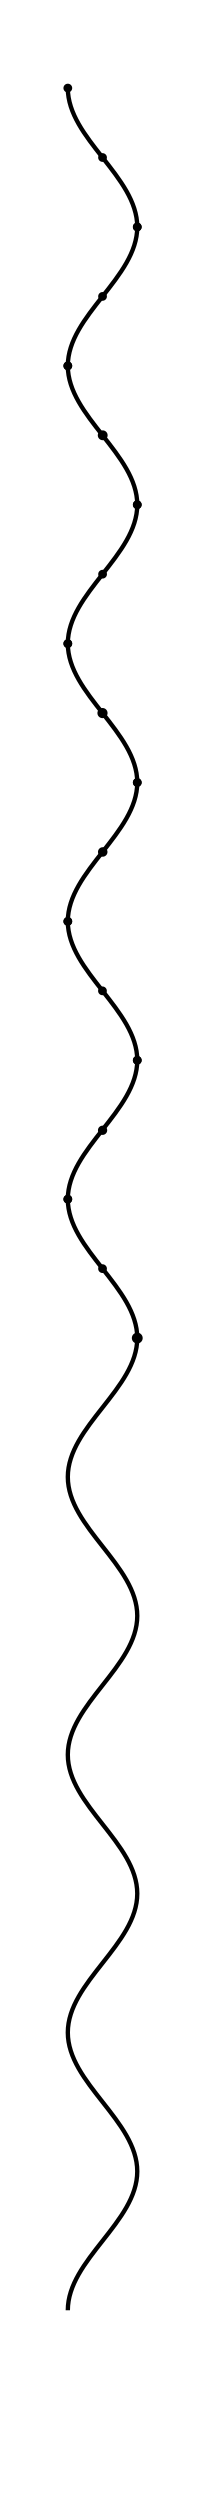
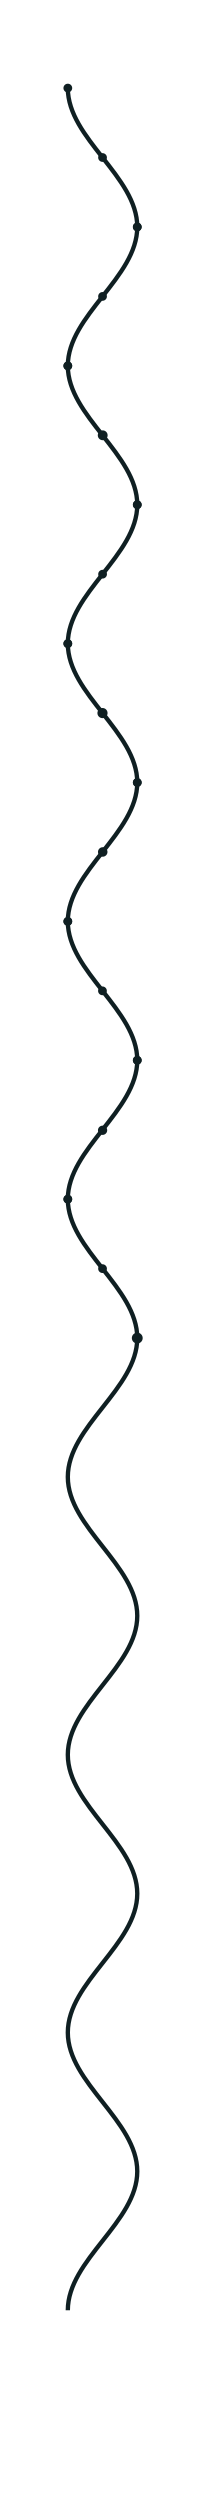
<svg xmlns="http://www.w3.org/2000/svg" width="375" height="4608" viewBox="0 0 375 4608">
  <g id="path">
-     <path d="M125,162.335c0,93.238,128,162.762,128,256s-128,162.762-128,256,128,162.762,128,256-128,162.762-128,256,128,162.762,128,256-128,162.762-128,256,128,162.762,128,256-128,162.762-128,256,128,162.762,128,256-128,162.762-128,256,128,162.762,128,256-128,162.762-128,256,128,162.762,128,256-128,162.762-128,256,128,162.762,128,256-128,162.762-128,256" fill="none" stroke="#000" stroke-width="8" />
+     <path d="M125,162.335c0,93.238,128,162.762,128,256s-128,162.762-128,256,128,162.762,128,256-128,162.762-128,256,128,162.762,128,256-128,162.762-128,256,128,162.762,128,256-128,162.762-128,256,128,162.762,128,256-128,162.762-128,256,128,162.762,128,256-128,162.762-128,256,128,162.762,128,256-128,162.762-128,256,128,162.762,128,256-128,162.762-128,256" fill="none" stroke="#0f1f22" stroke-width="8" />
  </g>
  <g id="anchor_read_001">
-     <circle cx="125" cy="162.335" r="8.064" />
+     <circle cx="125" cy="162.335" r="8.064" fill="#0f1f22" />
  </g>
  <g id="anchor_quiz_001">
-     <circle cx="189" cy="290.335" r="8.064" />
+     <circle cx="189" cy="290.335" r="8.064" fill="#0f1f22" />
  </g>
  <g id="anchor_read_002">
-     <circle cx="253" cy="418.335" r="8.064" />
+     <circle cx="253" cy="418.335" r="8.064" fill="#0f1f22" />
  </g>
  <g id="anchor_chapter_test_01">
-     <circle cx="253" cy="418.335" r="8.064" />
+     <circle cx="253" cy="418.335" r="8.064" fill="#0f1f22" />
  </g>
  <g id="anchor_quiz_002">
-     <circle cx="189" cy="546.335" r="8.064" />
+     <circle cx="189" cy="546.335" r="8.064" fill="#0f1f22" />
  </g>
  <g id="anchor_read_003">
-     <circle cx="125" cy="674.335" r="8.064" />
+     <circle cx="125" cy="674.335" r="8.064" fill="#0f1f22" />
  </g>
  <g id="anchor_chapter_test_02">
-     <circle cx="125" cy="674.335" r="8.064" />
+     <circle cx="125" cy="674.335" r="8.064" fill="#0f1f22" />
  </g>
  <g id="anchor_quiz_003">
-     <circle cx="189.306" cy="802.335" r="9.078" />
+     <circle cx="189.306" cy="802.335" r="9.078" fill="#0f1f22" />
  </g>
  <g id="anchor_read_004">
-     <circle cx="253" cy="930.335" r="8.064" />
+     <circle cx="253" cy="930.335" r="8.064" fill="#0f1f22" />
  </g>
  <g id="anchor_chapter_test_03">
-     <circle cx="253" cy="930.335" r="8.064" />
+     <circle cx="253" cy="930.335" r="8.064" fill="#0f1f22" />
  </g>
  <g id="anchor_quiz_004">
-     <circle cx="189.08" cy="1058.335" r="8.064" />
+     <circle cx="189.08" cy="1058.335" r="8.064" fill="#0f1f22" />
  </g>
  <g id="anchor_read_005">
-     <circle cx="125" cy="1186.335" r="8.064" />
+     <circle cx="125" cy="1186.335" r="8.064" fill="#0f1f22" />
  </g>
  <g id="anchor_chapter_test_04">
-     <circle cx="125" cy="1186.335" r="8.064" />
+     <circle cx="125" cy="1186.335" r="8.064" fill="#0f1f22" />
  </g>
  <g id="anchor_quiz_005">
-     <circle cx="188.908" cy="1314.335" r="9.359" />
+     <circle cx="188.908" cy="1314.335" r="9.359" fill="#0f1f22" />
  </g>
  <g id="anchor_read_006">
-     <circle cx="253" cy="1442.335" r="8.064" />
+     <circle cx="253" cy="1442.335" r="8.064" fill="#0f1f22" />
  </g>
  <g id="anchor_chapter_test_05">
-     <circle cx="253" cy="1442.335" r="8.064" />
+     <circle cx="253" cy="1442.335" r="8.064" fill="#0f1f22" />
  </g>
  <g id="anchor_quiz_006">
-     <circle cx="189.353" cy="1570.335" r="8.757" />
+     <circle cx="189.353" cy="1570.335" r="8.757" fill="#0f1f22" />
  </g>
  <g id="anchor_read_007">
-     <circle cx="125" cy="1698.335" r="8.064" />
+     <circle cx="125" cy="1698.335" r="8.064" fill="#0f1f22" />
  </g>
  <g id="anchor_chapter_test_06">
-     <circle cx="125" cy="1698.335" r="8.064" />
+     <circle cx="125" cy="1698.335" r="8.064" fill="#0f1f22" />
  </g>
  <g id="anchor_quiz_007">
-     <circle cx="188.847" cy="1826.335" r="8.064" />
+     <circle cx="188.847" cy="1826.335" r="8.064" fill="#0f1f22" />
  </g>
  <g id="anchor_read_008">
-     <circle cx="253" cy="1954.335" r="8.064" />
+     <circle cx="253" cy="1954.335" r="8.064" fill="#0f1f22" />
  </g>
  <g id="anchor_chapter_test_07">
-     <circle cx="253" cy="1954.335" r="8.064" />
+     <circle cx="253" cy="1954.335" r="8.064" fill="#0f1f22" />
  </g>
  <g id="anchor_quiz_008">
-     <circle cx="189.062" cy="2083.335" r="8.528" />
+     <circle cx="189.062" cy="2083.335" r="8.528" fill="#0f1f22" />
  </g>
  <g id="anchor_read_009">
-     <circle cx="125" cy="2210.335" r="8.064" />
+     <circle cx="125" cy="2210.335" r="8.064" fill="#0f1f22" />
  </g>
  <g id="anchor_chapter_test_08">
-     <circle cx="125" cy="2210.335" r="8.064" />
+     <circle cx="125" cy="2210.335" r="8.064" fill="#0f1f22" />
  </g>
  <g id="anchor_quiz_009">
-     <circle cx="189" cy="2338.367" r="8.064" />
+     <circle cx="189" cy="2338.367" r="8.064" fill="#0f1f22" />
  </g>
  <g id="anchor_chapter_test_09">
-     <circle cx="253" cy="2466.335" r="10" />
+     <circle cx="253" cy="2466.335" r="10" fill="#0f1f22" />
  </g>
</svg>
